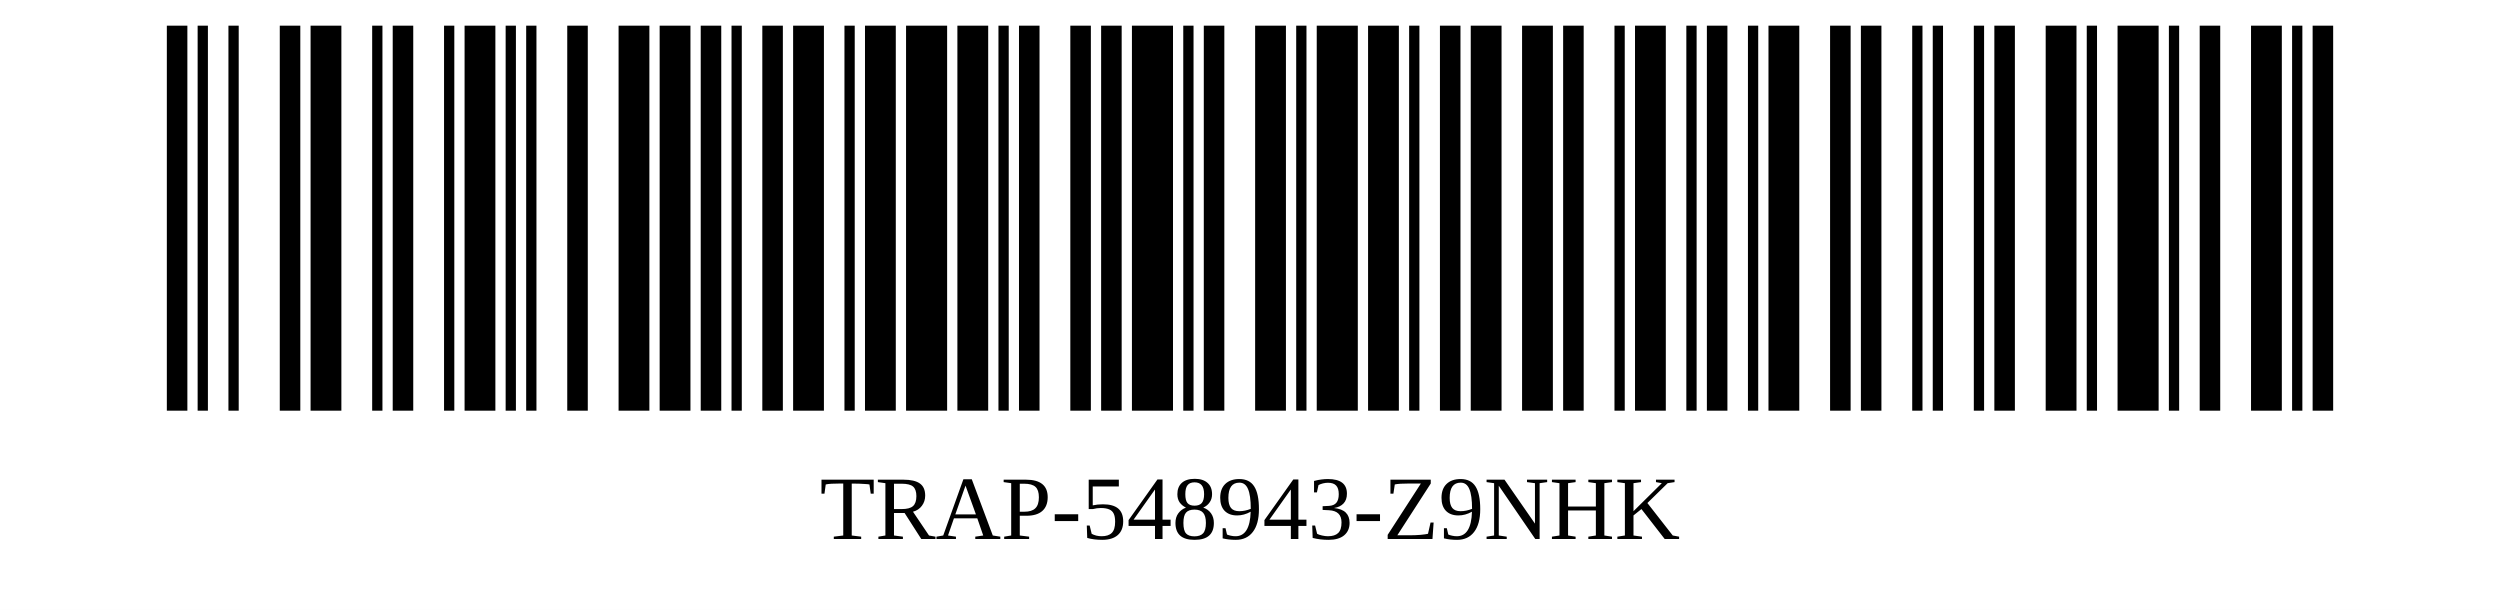
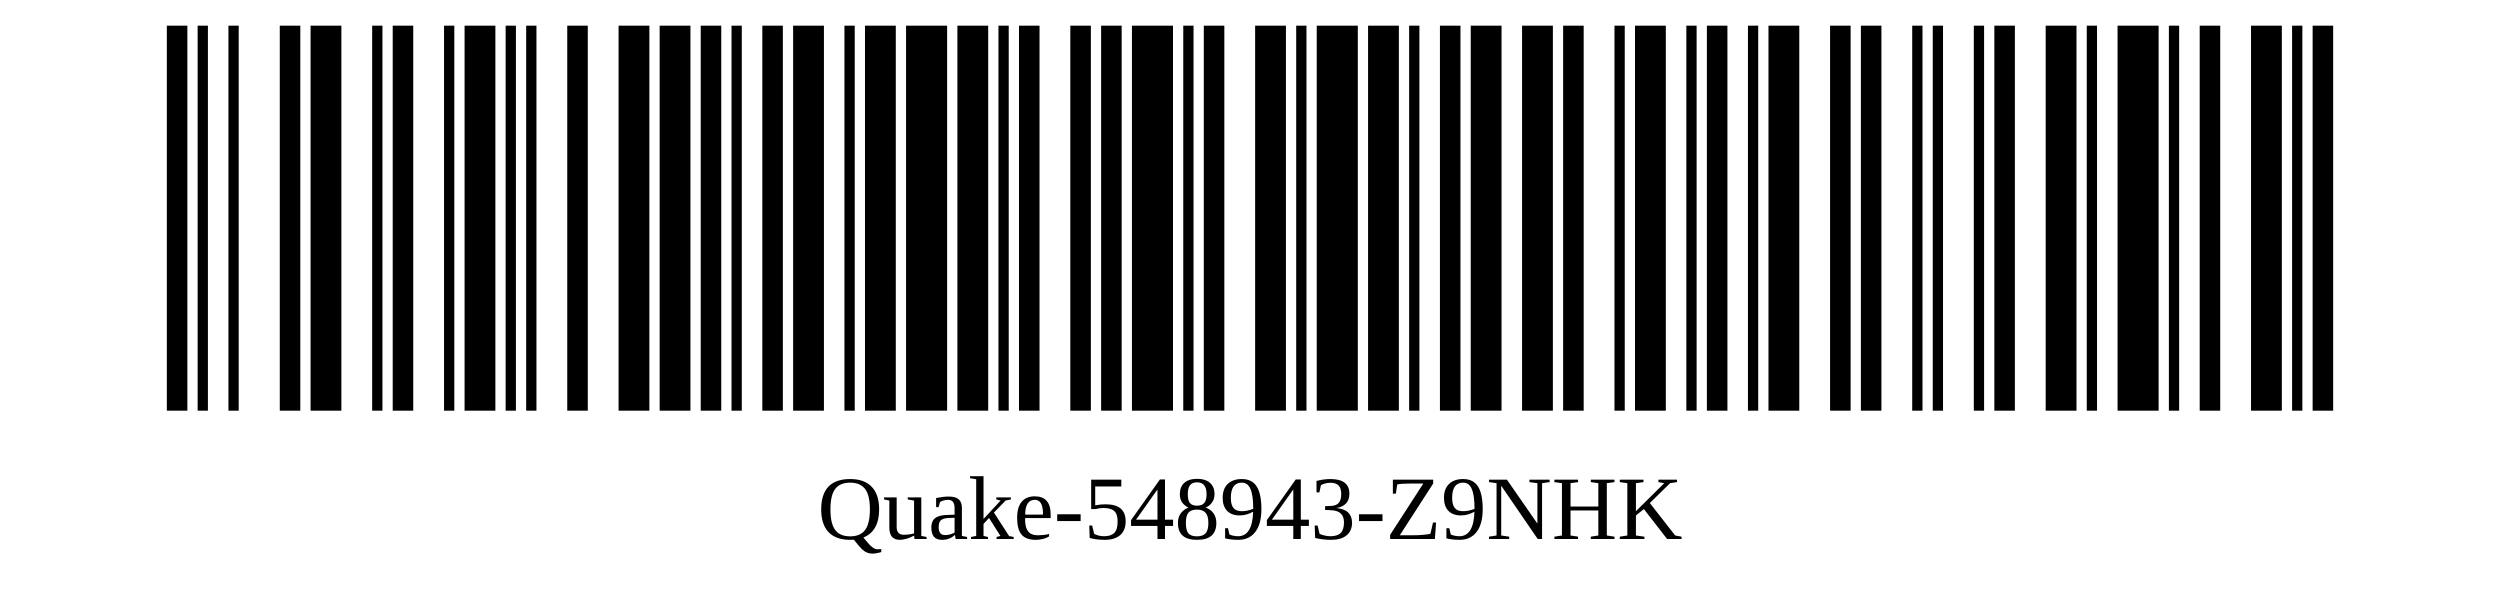
<svg xmlns="http://www.w3.org/2000/svg" version="1.1" width="97.400mm" height="23.764mm">
  <g id="barcode_group">
    <rect width="100%" height="100%" style="fill:white" />
    <rect x="6.500mm" y="1.000mm" width="0.800mm" height="15.000mm" style="fill:black;" />
    <rect x="7.700mm" y="1.000mm" width="0.400mm" height="15.000mm" style="fill:black;" />
    <rect x="8.900mm" y="1.000mm" width="0.400mm" height="15.000mm" style="fill:black;" />
    <rect x="10.900mm" y="1.000mm" width="0.800mm" height="15.000mm" style="fill:black;" />
    <rect x="12.100mm" y="1.000mm" width="1.200mm" height="15.000mm" style="fill:black;" />
    <rect x="14.500mm" y="1.000mm" width="0.400mm" height="15.000mm" style="fill:black;" />
    <rect x="15.300mm" y="1.000mm" width="0.800mm" height="15.000mm" style="fill:black;" />
    <rect x="17.300mm" y="1.000mm" width="0.400mm" height="15.000mm" style="fill:black;" />
    <rect x="18.100mm" y="1.000mm" width="1.200mm" height="15.000mm" style="fill:black;" />
    <rect x="19.700mm" y="1.000mm" width="0.400mm" height="15.000mm" style="fill:black;" />
    <rect x="20.500mm" y="1.000mm" width="0.400mm" height="15.000mm" style="fill:black;" />
    <rect x="22.100mm" y="1.000mm" width="0.800mm" height="15.000mm" style="fill:black;" />
    <rect x="24.100mm" y="1.000mm" width="1.200mm" height="15.000mm" style="fill:black;" />
    <rect x="25.700mm" y="1.000mm" width="1.200mm" height="15.000mm" style="fill:black;" />
    <rect x="27.300mm" y="1.000mm" width="0.800mm" height="15.000mm" style="fill:black;" />
    <rect x="28.500mm" y="1.000mm" width="0.400mm" height="15.000mm" style="fill:black;" />
    <rect x="29.700mm" y="1.000mm" width="0.800mm" height="15.000mm" style="fill:black;" />
    <rect x="30.900mm" y="1.000mm" width="1.200mm" height="15.000mm" style="fill:black;" />
    <rect x="32.900mm" y="1.000mm" width="0.400mm" height="15.000mm" style="fill:black;" />
    <rect x="33.700mm" y="1.000mm" width="1.200mm" height="15.000mm" style="fill:black;" />
    <rect x="35.300mm" y="1.000mm" width="1.600mm" height="15.000mm" style="fill:black;" />
    <rect x="37.300mm" y="1.000mm" width="1.200mm" height="15.000mm" style="fill:black;" />
    <rect x="38.900mm" y="1.000mm" width="0.400mm" height="15.000mm" style="fill:black;" />
    <rect x="39.700mm" y="1.000mm" width="0.800mm" height="15.000mm" style="fill:black;" />
    <rect x="41.700mm" y="1.000mm" width="0.800mm" height="15.000mm" style="fill:black;" />
    <rect x="42.900mm" y="1.000mm" width="0.800mm" height="15.000mm" style="fill:black;" />
    <rect x="44.100mm" y="1.000mm" width="1.600mm" height="15.000mm" style="fill:black;" />
    <rect x="46.100mm" y="1.000mm" width="0.400mm" height="15.000mm" style="fill:black;" />
    <rect x="46.900mm" y="1.000mm" width="0.800mm" height="15.000mm" style="fill:black;" />
    <rect x="48.900mm" y="1.000mm" width="1.200mm" height="15.000mm" style="fill:black;" />
    <rect x="50.500mm" y="1.000mm" width="0.400mm" height="15.000mm" style="fill:black;" />
    <rect x="51.300mm" y="1.000mm" width="1.600mm" height="15.000mm" style="fill:black;" />
    <rect x="53.300mm" y="1.000mm" width="1.200mm" height="15.000mm" style="fill:black;" />
    <rect x="54.900mm" y="1.000mm" width="0.400mm" height="15.000mm" style="fill:black;" />
    <rect x="56.100mm" y="1.000mm" width="0.800mm" height="15.000mm" style="fill:black;" />
    <rect x="57.300mm" y="1.000mm" width="1.200mm" height="15.000mm" style="fill:black;" />
    <rect x="59.300mm" y="1.000mm" width="1.200mm" height="15.000mm" style="fill:black;" />
    <rect x="60.900mm" y="1.000mm" width="0.800mm" height="15.000mm" style="fill:black;" />
    <rect x="62.900mm" y="1.000mm" width="0.400mm" height="15.000mm" style="fill:black;" />
    <rect x="63.700mm" y="1.000mm" width="1.200mm" height="15.000mm" style="fill:black;" />
    <rect x="65.700mm" y="1.000mm" width="0.400mm" height="15.000mm" style="fill:black;" />
    <rect x="66.500mm" y="1.000mm" width="0.800mm" height="15.000mm" style="fill:black;" />
    <rect x="68.100mm" y="1.000mm" width="0.400mm" height="15.000mm" style="fill:black;" />
    <rect x="68.900mm" y="1.000mm" width="1.200mm" height="15.000mm" style="fill:black;" />
    <rect x="71.300mm" y="1.000mm" width="0.800mm" height="15.000mm" style="fill:black;" />
    <rect x="72.500mm" y="1.000mm" width="0.800mm" height="15.000mm" style="fill:black;" />
    <rect x="74.500mm" y="1.000mm" width="0.400mm" height="15.000mm" style="fill:black;" />
    <rect x="75.300mm" y="1.000mm" width="0.400mm" height="15.000mm" style="fill:black;" />
    <rect x="76.900mm" y="1.000mm" width="0.400mm" height="15.000mm" style="fill:black;" />
    <rect x="77.700mm" y="1.000mm" width="0.800mm" height="15.000mm" style="fill:black;" />
    <rect x="79.700mm" y="1.000mm" width="1.200mm" height="15.000mm" style="fill:black;" />
    <rect x="81.300mm" y="1.000mm" width="0.400mm" height="15.000mm" style="fill:black;" />
    <rect x="82.500mm" y="1.000mm" width="1.600mm" height="15.000mm" style="fill:black;" />
    <rect x="84.500mm" y="1.000mm" width="0.400mm" height="15.000mm" style="fill:black;" />
    <rect x="85.700mm" y="1.000mm" width="0.800mm" height="15.000mm" style="fill:black;" />
    <rect x="87.700mm" y="1.000mm" width="1.200mm" height="15.000mm" style="fill:black;" />
    <rect x="89.300mm" y="1.000mm" width="0.400mm" height="15.000mm" style="fill:black;" />
    <rect x="90.100mm" y="1.000mm" width="0.800mm" height="15.000mm" style="fill:black;" />
-     <text x="48.700mm" y="21.000mm" style="fill:black;font-size:10pt;text-anchor:middle;">TRAP-548943-Z9NHK</text>
+     <text x="48.700mm" y="21.000mm" style="fill:black;font-size:10pt;text-anchor:middle;">Quake-548943-Z9NHK</text>
  </g>
</svg>
